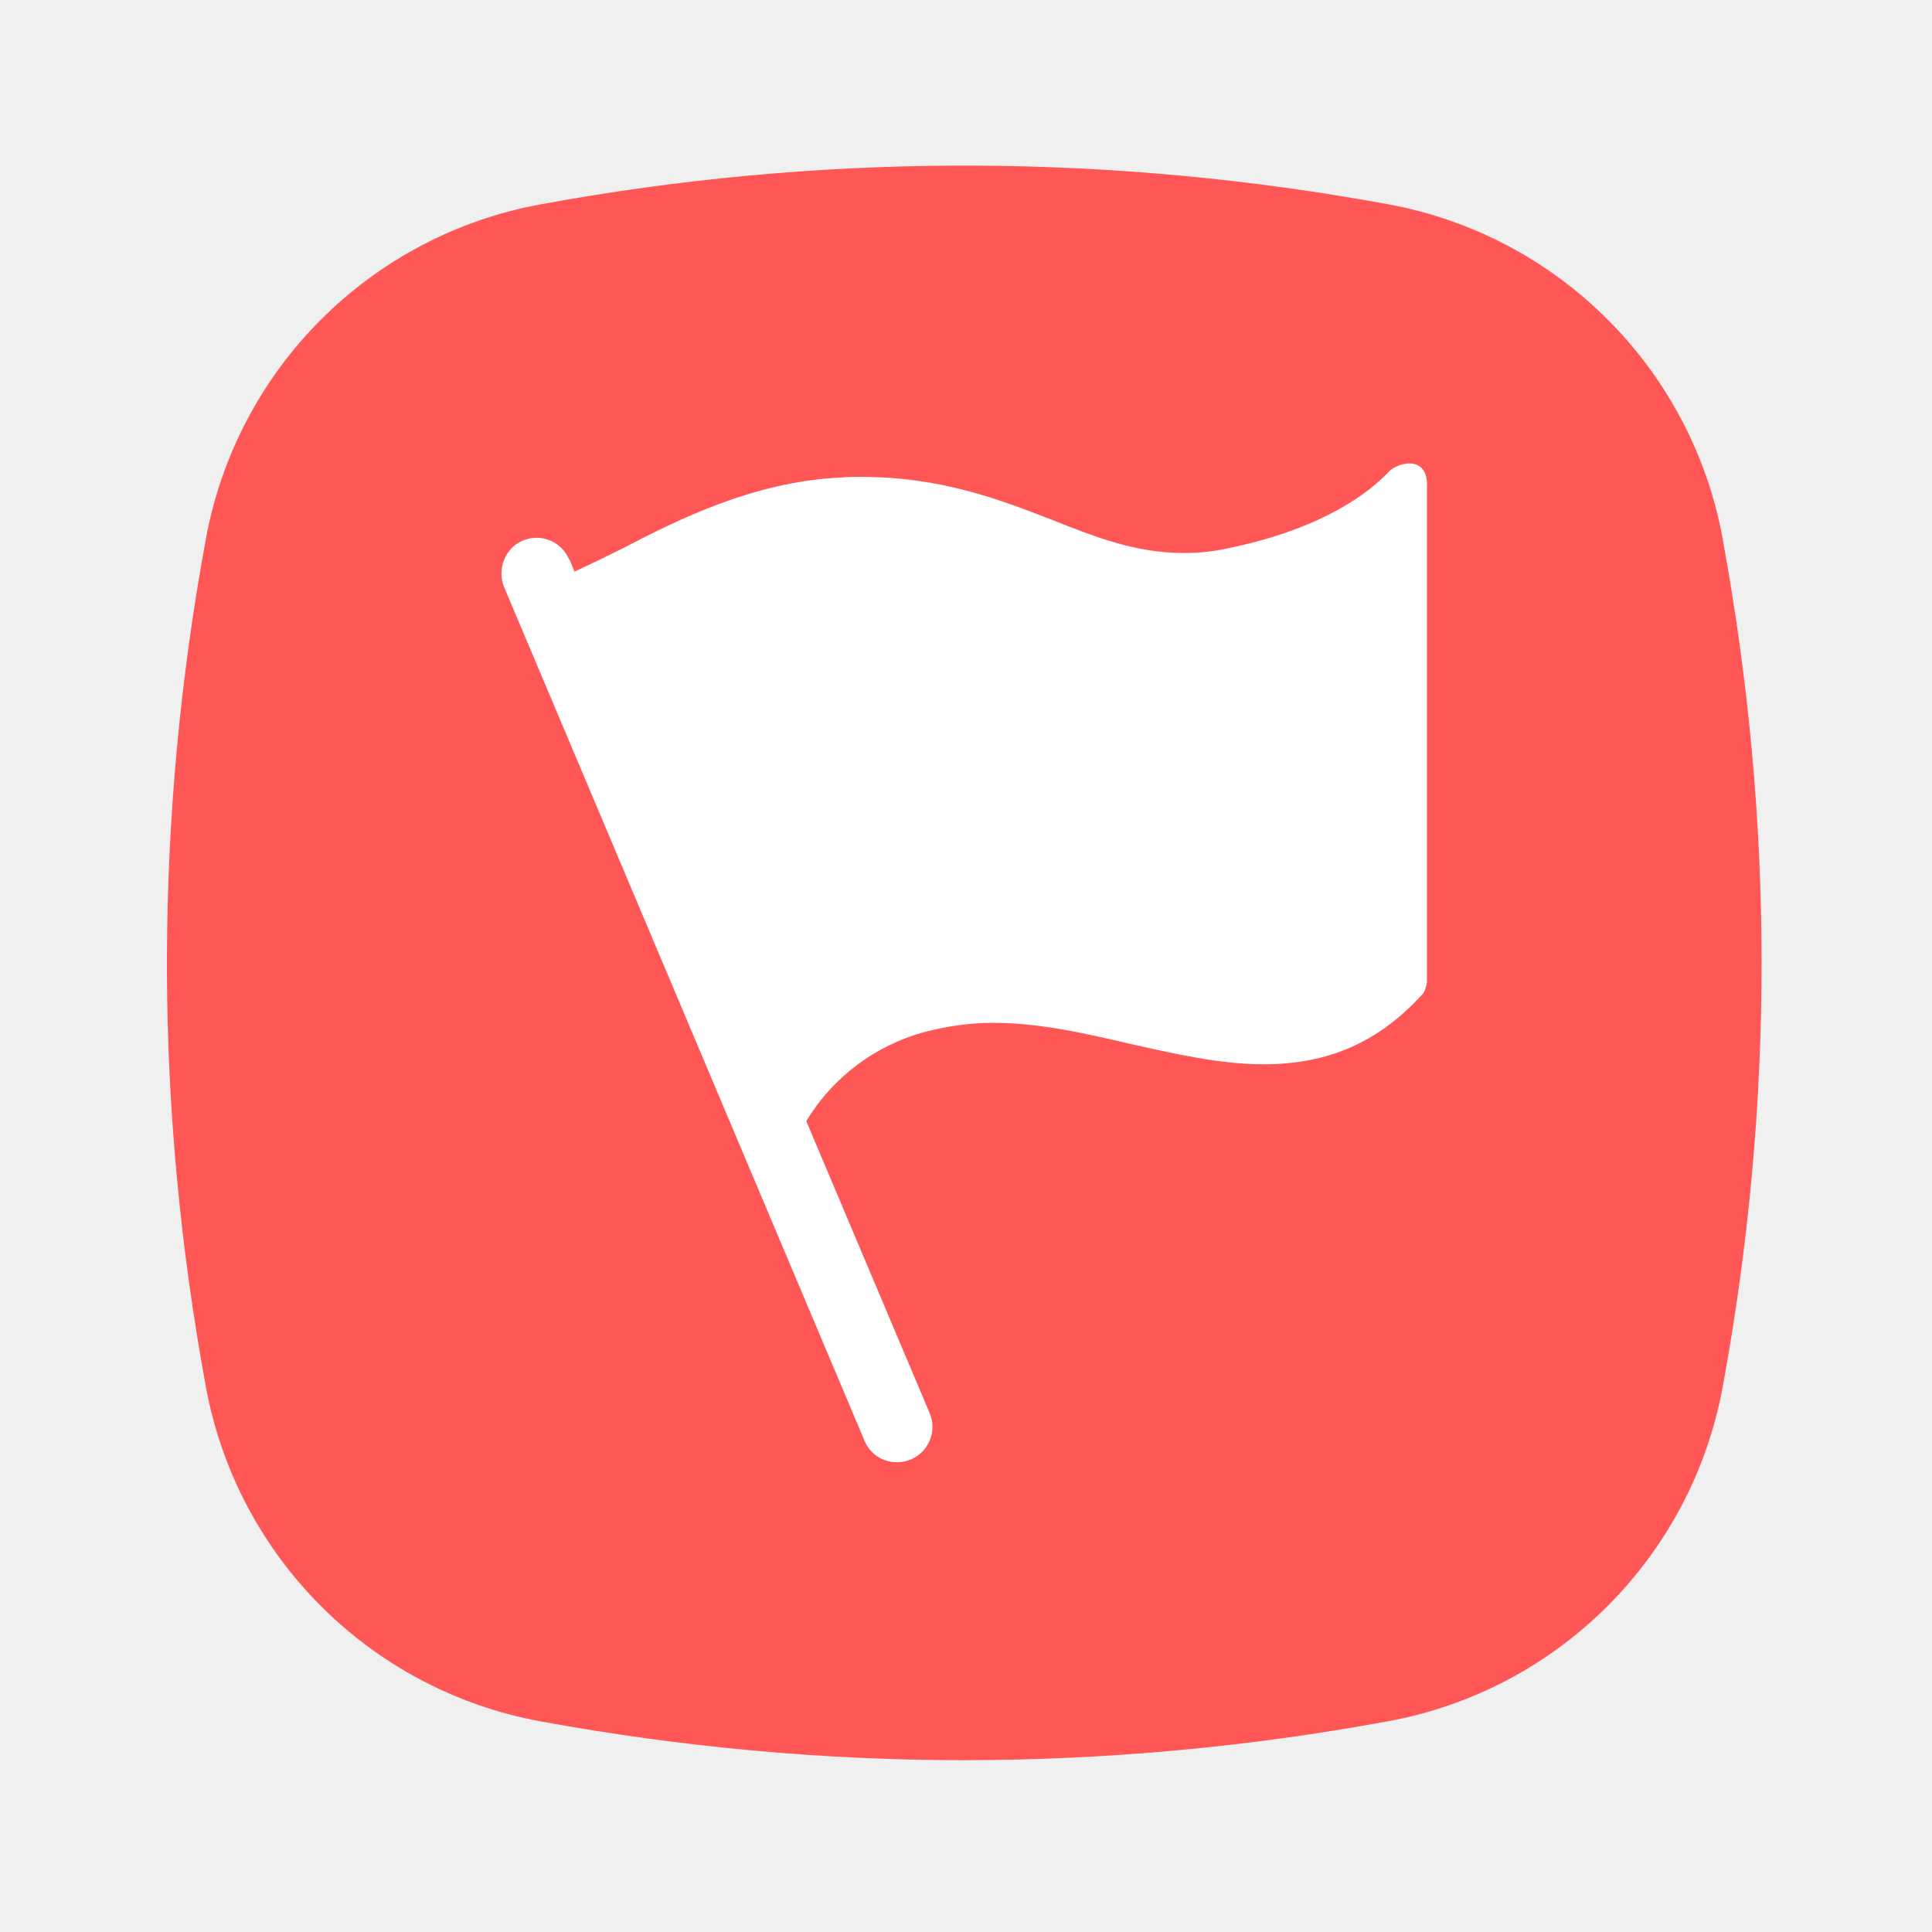
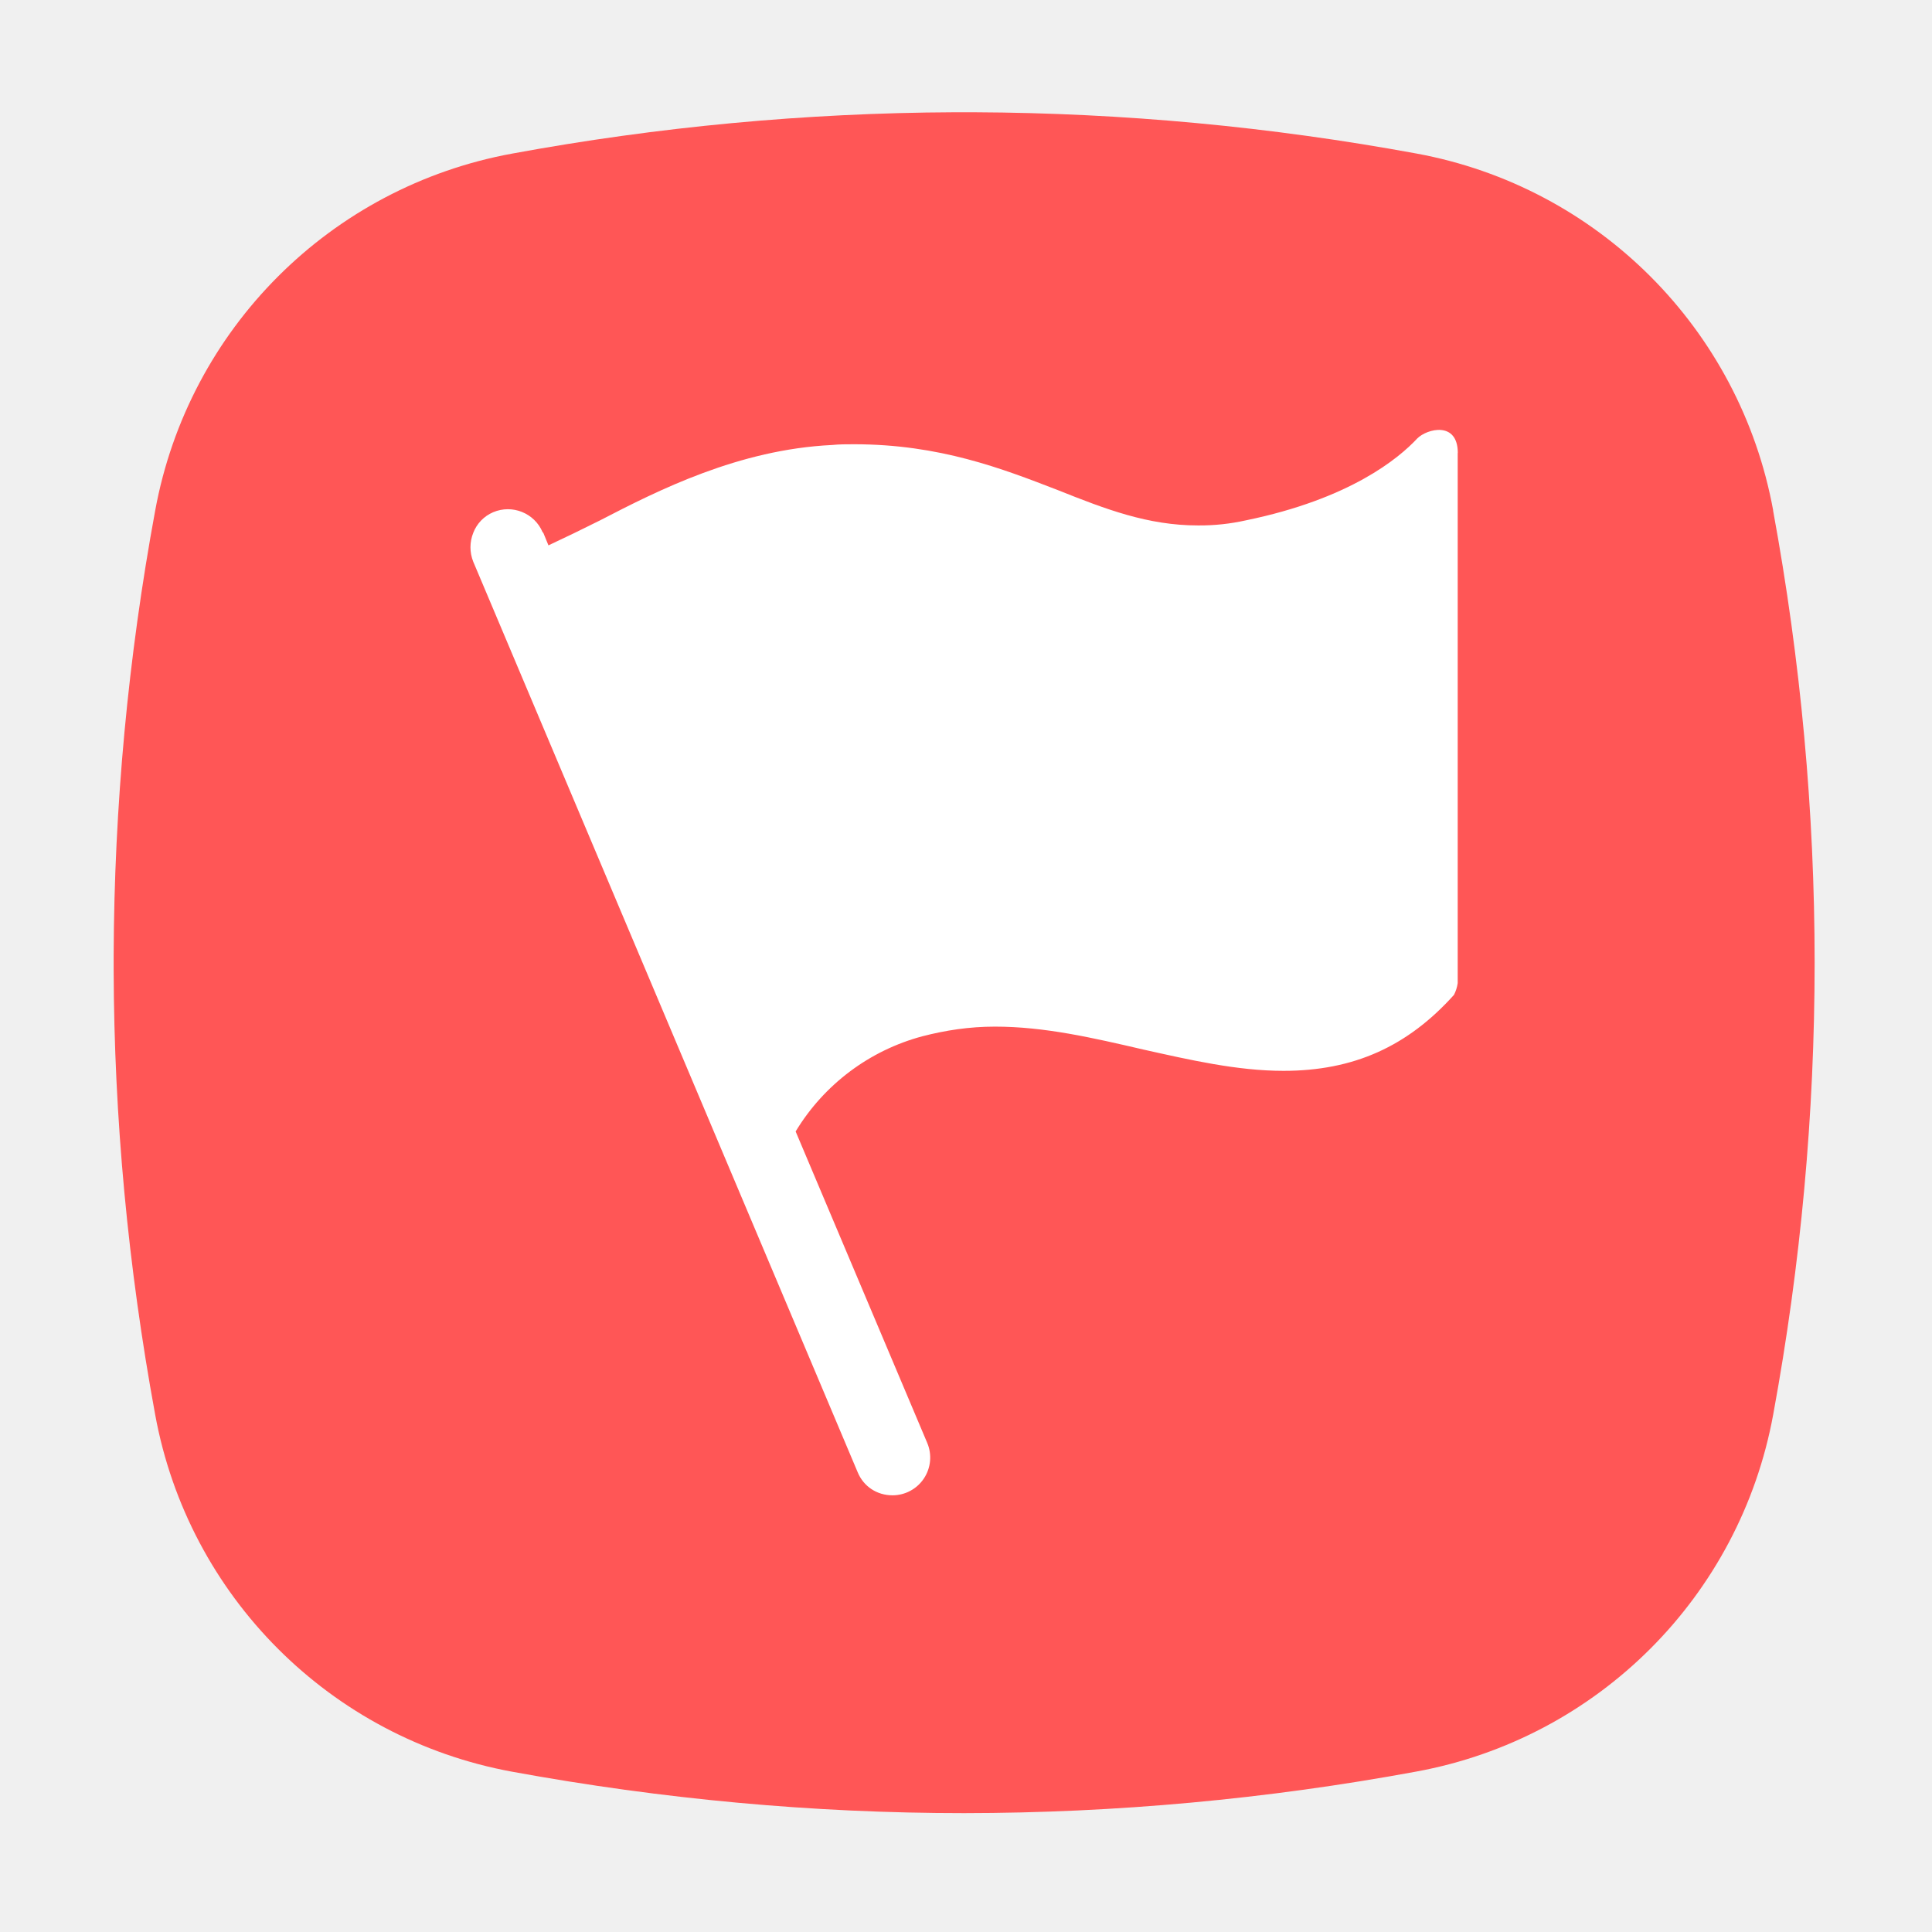
<svg xmlns="http://www.w3.org/2000/svg" class="icon" viewBox="0 0 1024 1024" width="81" height="81">
-   <path d="M913.082 285.624A220.765 220.765 0 00735.73 108.27a1243.112 1243.112 0 00-219.494-20.489h-10.217a1243.059 1243.059 0 00-219.547 20.542 220.765 220.765 0 00-177.353 177.352 1242.847 1242.847 0 00-20.647 221.03v7.2c.211 73.694 7.094 147.388 20.647 221.082a220.765 220.765 0 00177.3 177.353c74.858 13.712 149.77 20.594 224.63 20.594a1244.118 1244.118 0 00224.681-20.647 220.765 220.765 0 00177.353-177.353c13.765-74.859 20.594-149.717 20.594-224.63 0-74.91-6.882-149.77-20.647-224.681z" fill="#FF5656" />
-   <path d="M756.376 257.141c0-16.094-15.352-12.07-20.117-7.306-9.212 9.9-33.406 30.07-85.13 40.712a105.3 105.3 0 01-23.823 2.541c-24.935 0-45.847-8.047-69.724-17.576-27.53-10.641-58.658-22.765-101.223-22.765-3.653 0-7.306 0-10.959.37-46.218 2.224-86.188 22.395-115.2 37.43-8.47 4.235-17.047 8.418-25.676 12.441l-2.542-6.194-.37-.37a18.741 18.741 0 00-24.565-9.9 18.212 18.212 0 00-9.9 10.27 19.27 19.27 0 000 14.294L458.212 763.63c2.912 6.989 9.53 11.383 17.259 11.383a18.741 18.741 0 0017.258-26.047l-65.382-154.747a105.353 105.353 0 0163.106-47.33c11.33-2.912 23.082-4.764 35.947-4.764 24.565 0 48.388 5.505 73.694 11.382 23.082 5.135 46.588 10.588 69.67 10.588 34.836 0 61.624-12.07 84.707-37.747a18.476 18.476 0 001.853-5.823V257.088z" fill="#FFF" />
+   <path d="M939.821 270.532A235.482 235.482 0 00750.645 81.355a1325.986 1325.986 0 00-234.127-21.854h-10.9a1325.93 1325.93 0 00-234.183 21.91A235.482 235.482 0 0082.26 270.589a1325.704 1325.704 0 00-22.024 235.765v7.68c.226 78.607 7.567 157.214 22.024 235.821a235.482 235.482 0 00189.12 189.177c79.85 14.625 159.755 21.967 239.605 21.967a1327.059 1327.059 0 00239.66-22.024 235.482 235.482 0 00189.177-189.176c14.683-79.85 21.967-159.7 21.967-239.605 0-79.906-7.34-159.755-22.023-239.661z" fill="#FF5656" />
+   <path d="M772.668 240.15c0-17.166-16.376-12.875-21.459-7.792-9.825 10.56-35.633 32.075-90.804 43.426a112.32 112.32 0 01-25.412 2.71c-26.598 0-48.904-8.583-74.372-18.748-29.365-11.35-62.57-24.282-107.972-24.282-3.896 0-7.793 0-11.689.395-49.299 2.372-91.934 23.887-122.88 39.925-9.035 4.517-18.184 8.978-27.388 13.27l-2.71-6.607-.396-.395a19.99 19.99 0 00-26.202-10.56 19.426 19.426 0 00-10.56 10.955 20.555 20.555 0 000 15.247l203.802 482.71c3.106 7.455 10.165 12.142 18.41 12.142a19.99 19.99 0 0018.409-27.784L421.704 599.7a112.376 112.376 0 0167.312-50.485c12.085-3.106 24.622-5.082 38.344-5.082 26.202 0 51.614 5.873 78.607 12.14 24.621 5.479 49.694 11.295 74.315 11.295 37.158 0 65.732-12.875 90.353-40.263a19.708 19.708 0 001.977-6.212V240.094z" fill="#FFF" />
</svg>
